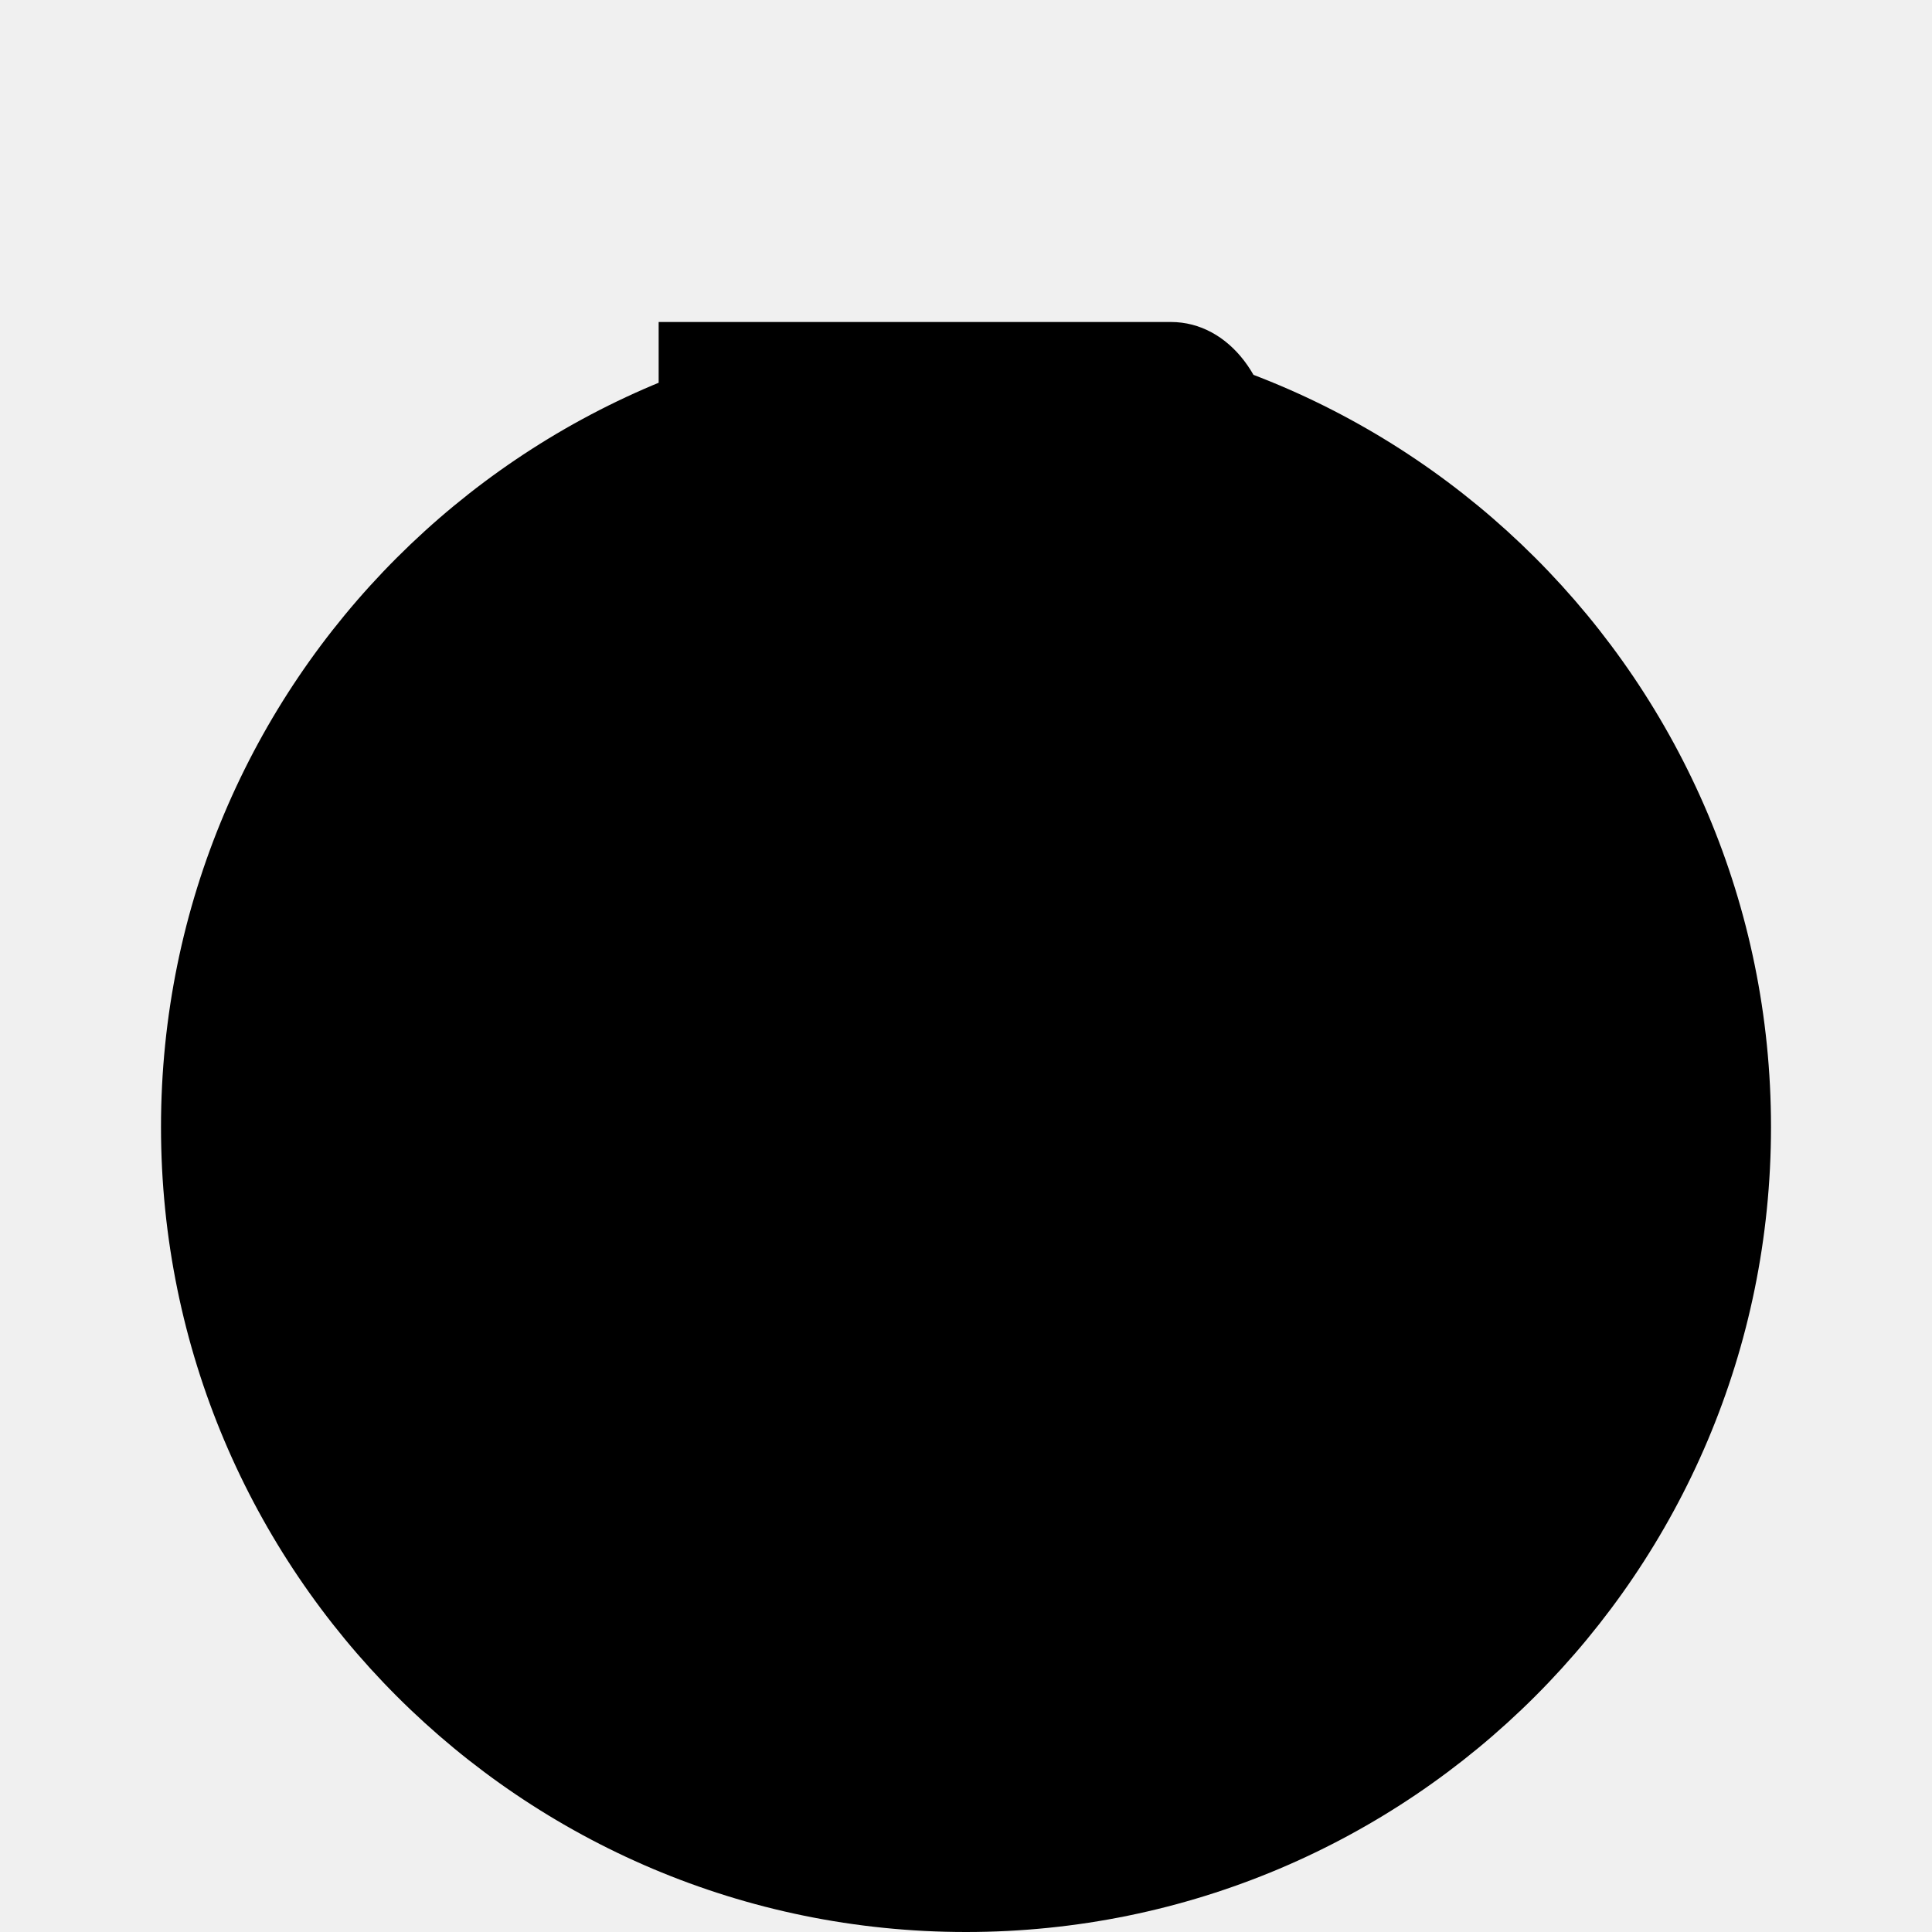
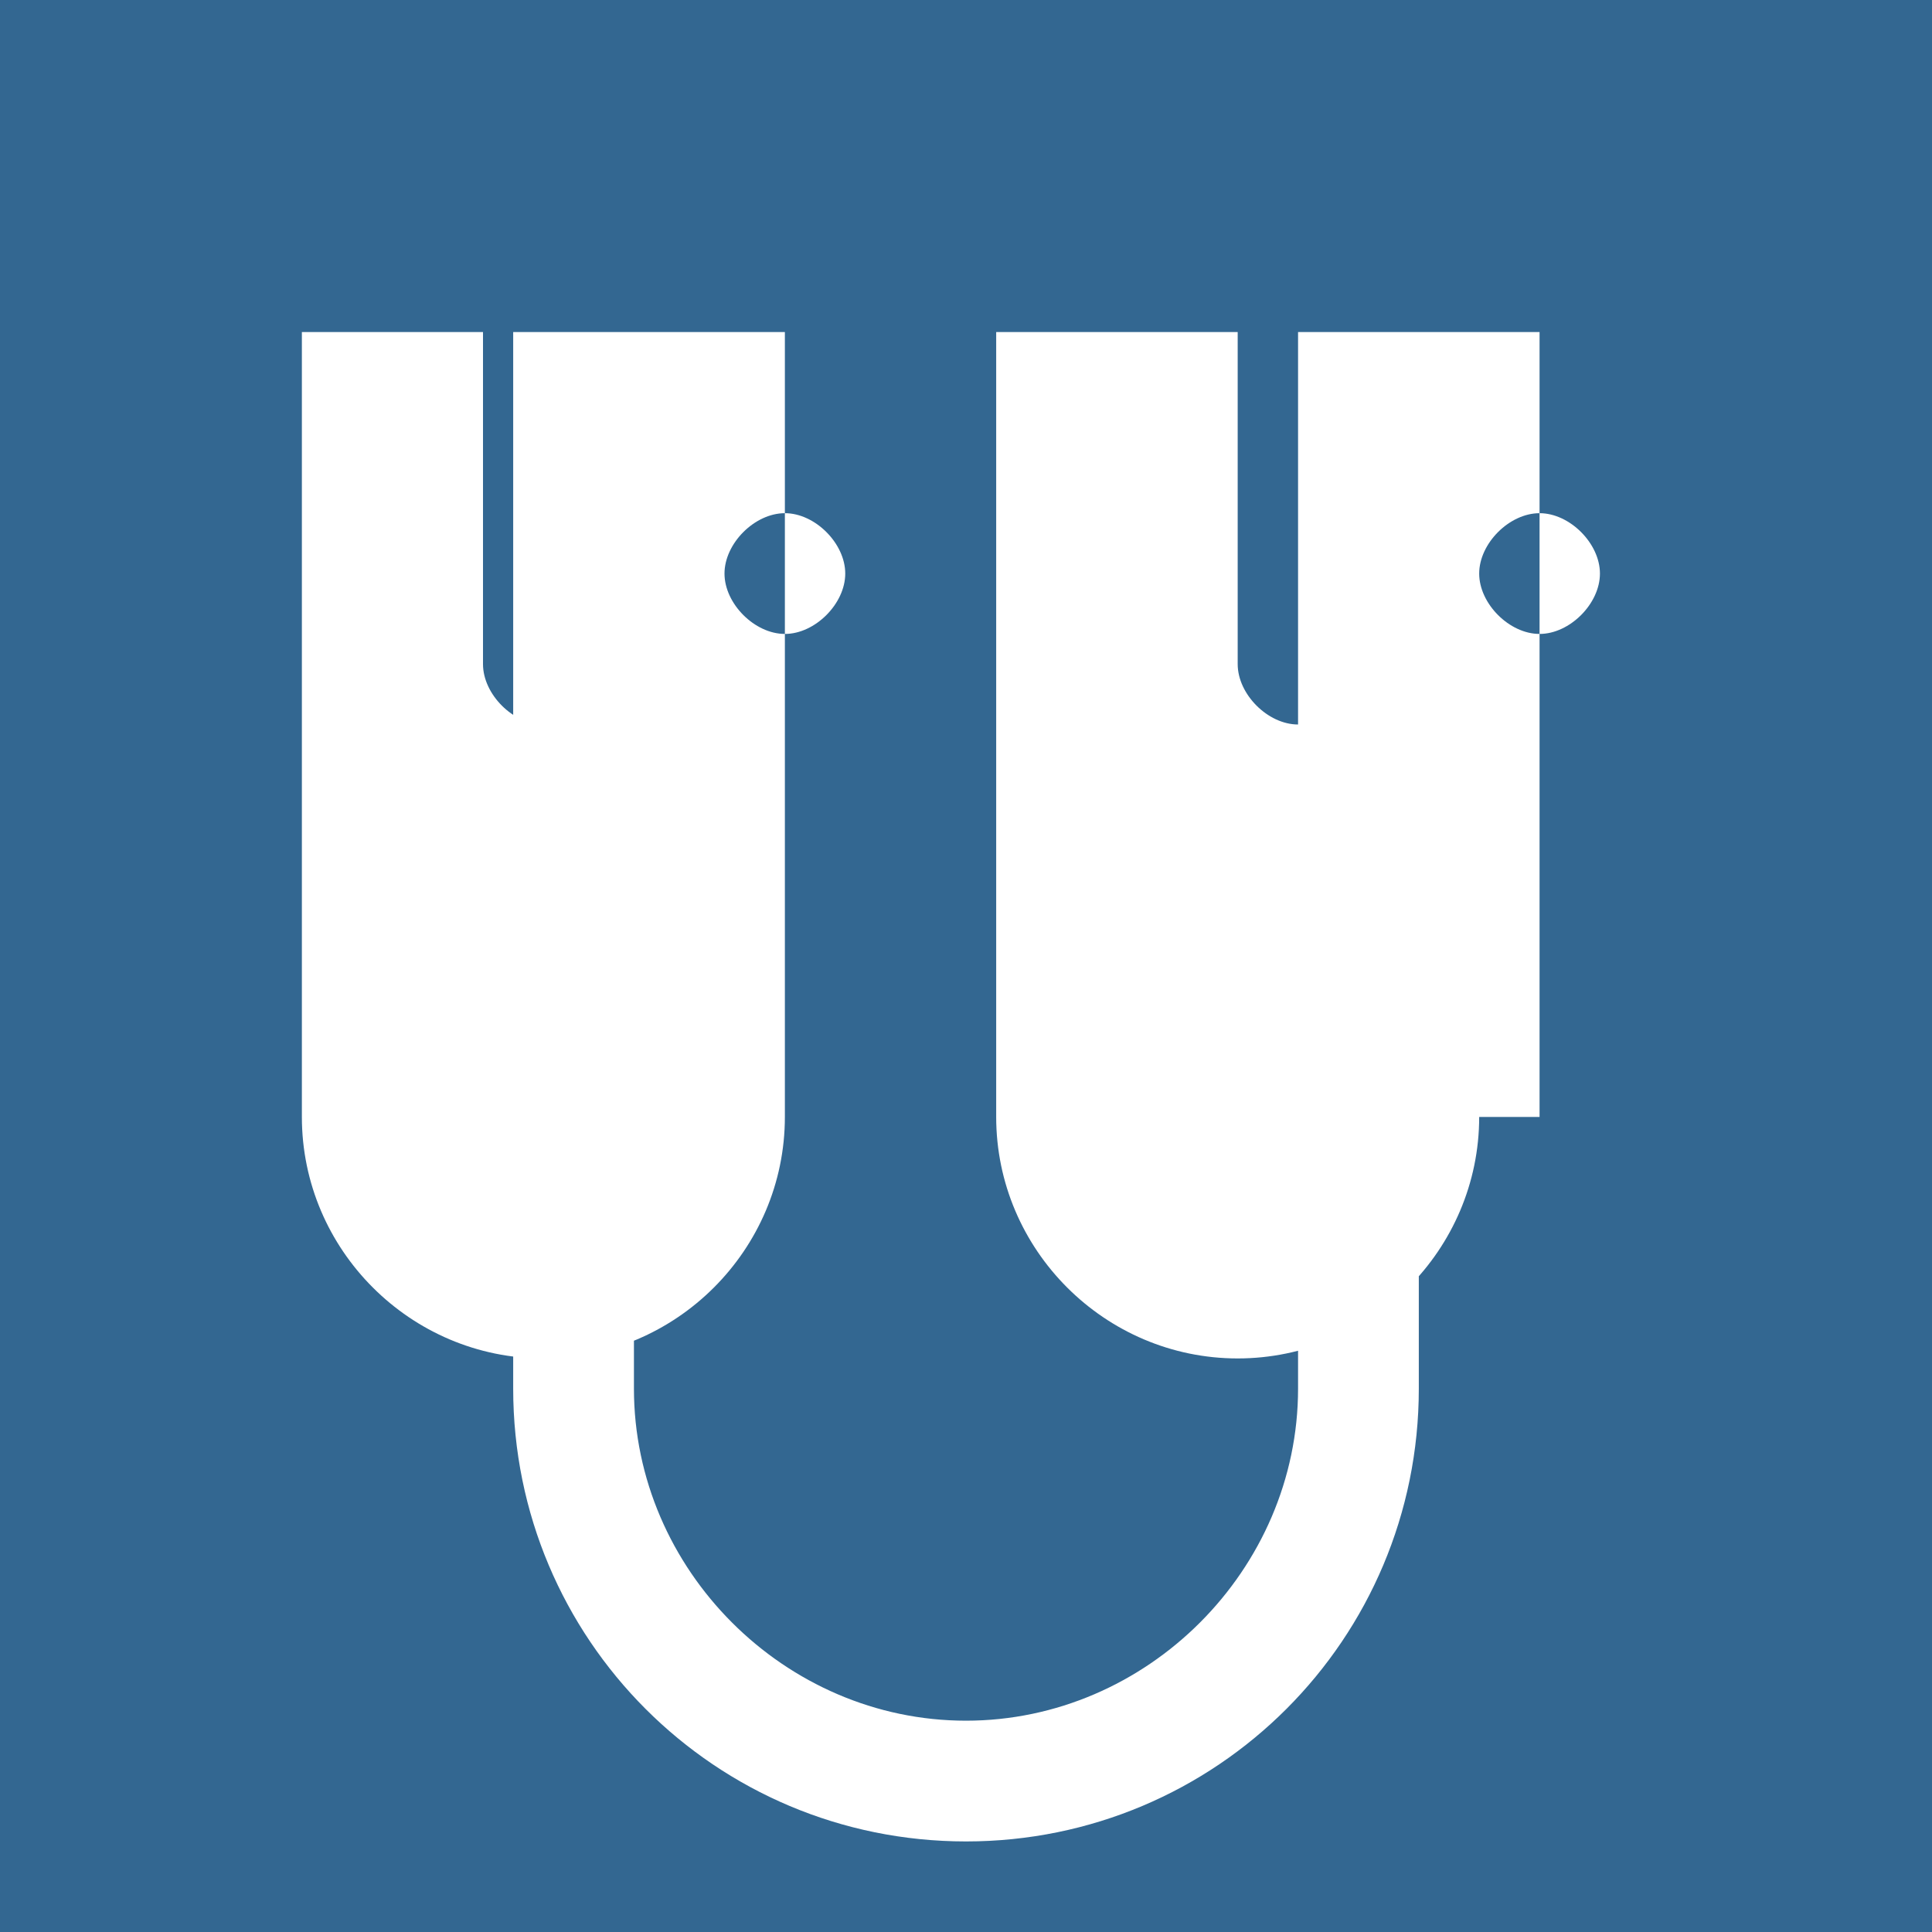
- <svg xmlns="http://www.w3.org/2000/svg" role="img" viewBox="0 0 24 24">
-   <path d="M12 24c5.523 0 10-4.477 10-10S17.523 4 12 4 2 8.477 2 14s4.477 10 10 10zm0-1.636A8.364 8.364 0 1 0 12 5.636a8.364 8.364 0 0 0 0 16.728zM12 11.273h2.182v7.363H12zm-3.818-4h2.182v11.455H8.182zm7.636-1.637c0-.9-.545-1.636-1.272-1.636H8.182v1.636h1.636v11.455h1.637V7.273h.545l2.364 3.272h1.454l-2.618-3.818z" />
+ <svg xmlns="http://www.w3.org/2000/svg" viewBox="0 0 128 128">
+   <path fill="#336791" d="M128 128V0H0v128z" />
+   <path fill="#fff" d="M102 74V22h-12v22c0 2-2 4-4 4s-4-2-4-4V22H66v52c0 8.8 7.2 16 16 16s16-7.2 16-16zm-50 0V22H40v22c0 2-2 4-4 4s-4-2-4-4V22H20v52c0 8.8 7.2 16 16 16s16-7.2 16-16zm4-36c0 2-2 4-4 4s-4-2-4-4s2-4 4-4s4 2 4 4zm50 0c0 2-2 4-4 4s-4-2-4-4s2-4 4-4s4 2 4 4zM64 114c-12 0-22-10-22-22V22h-8v70c0 16.6 13.4 30 30 30s30-13.4 30-30V22h-8v70c0 12-10 22-22 22z" />
</svg>
